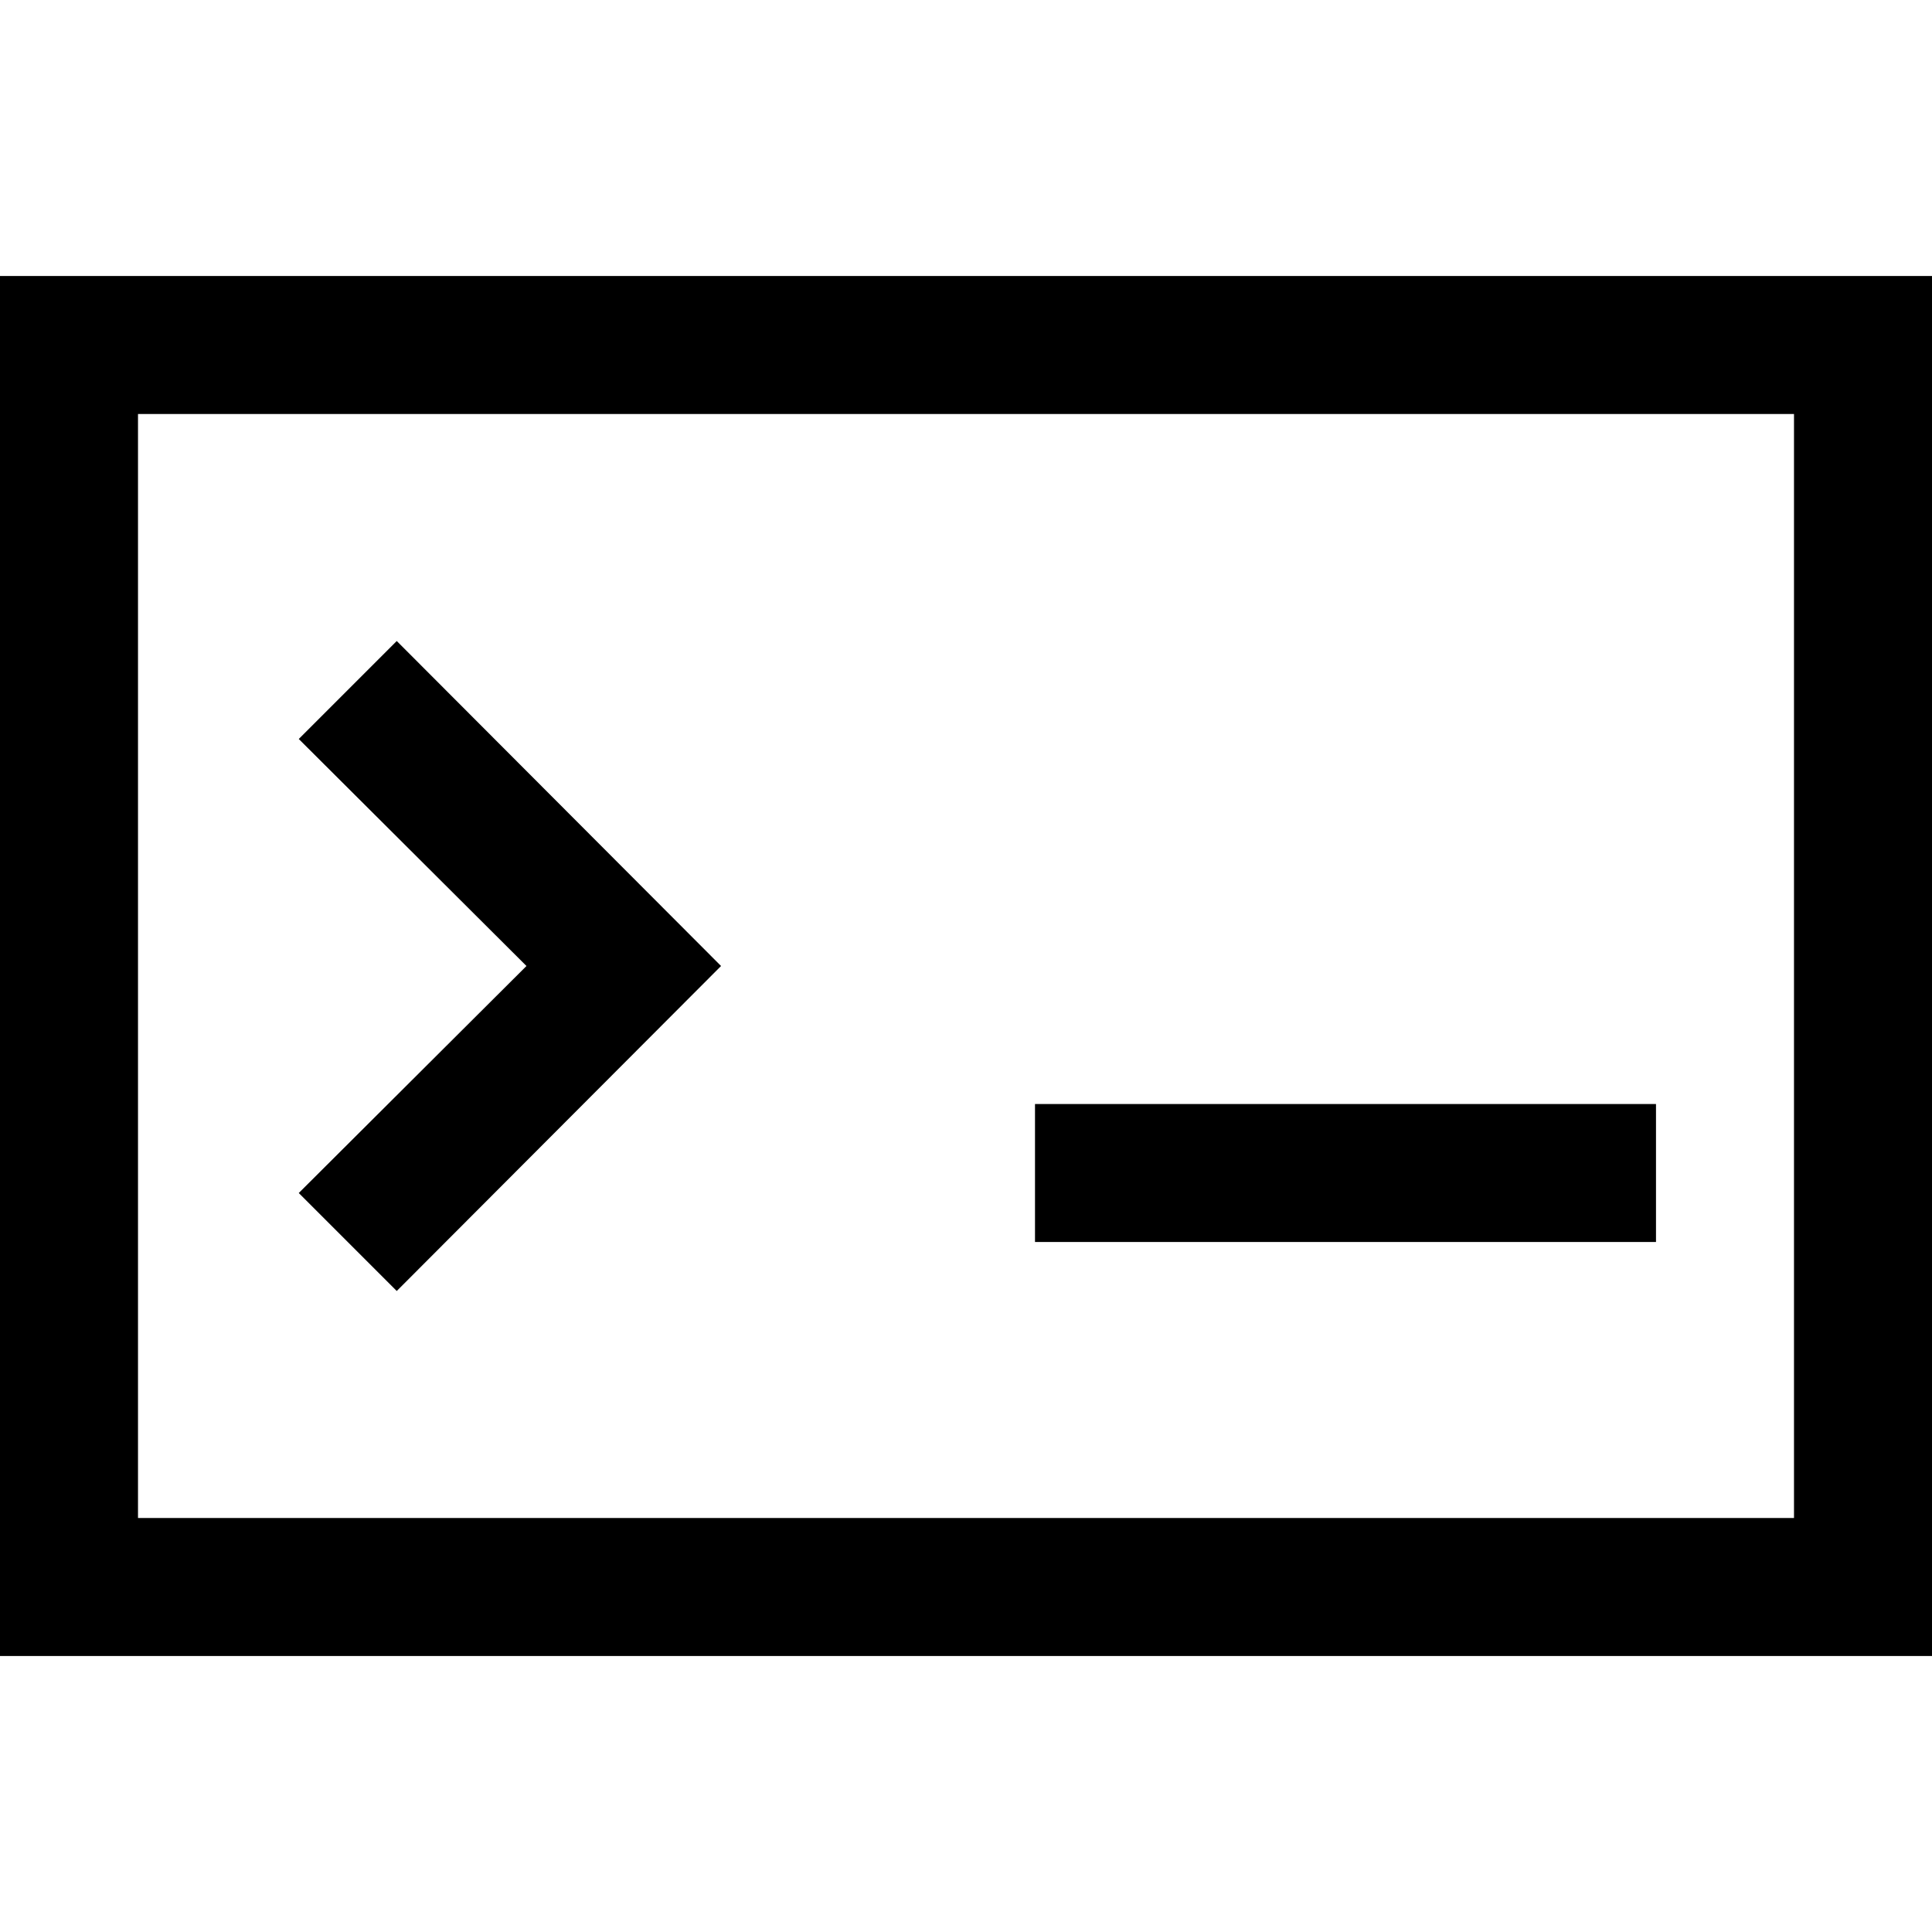
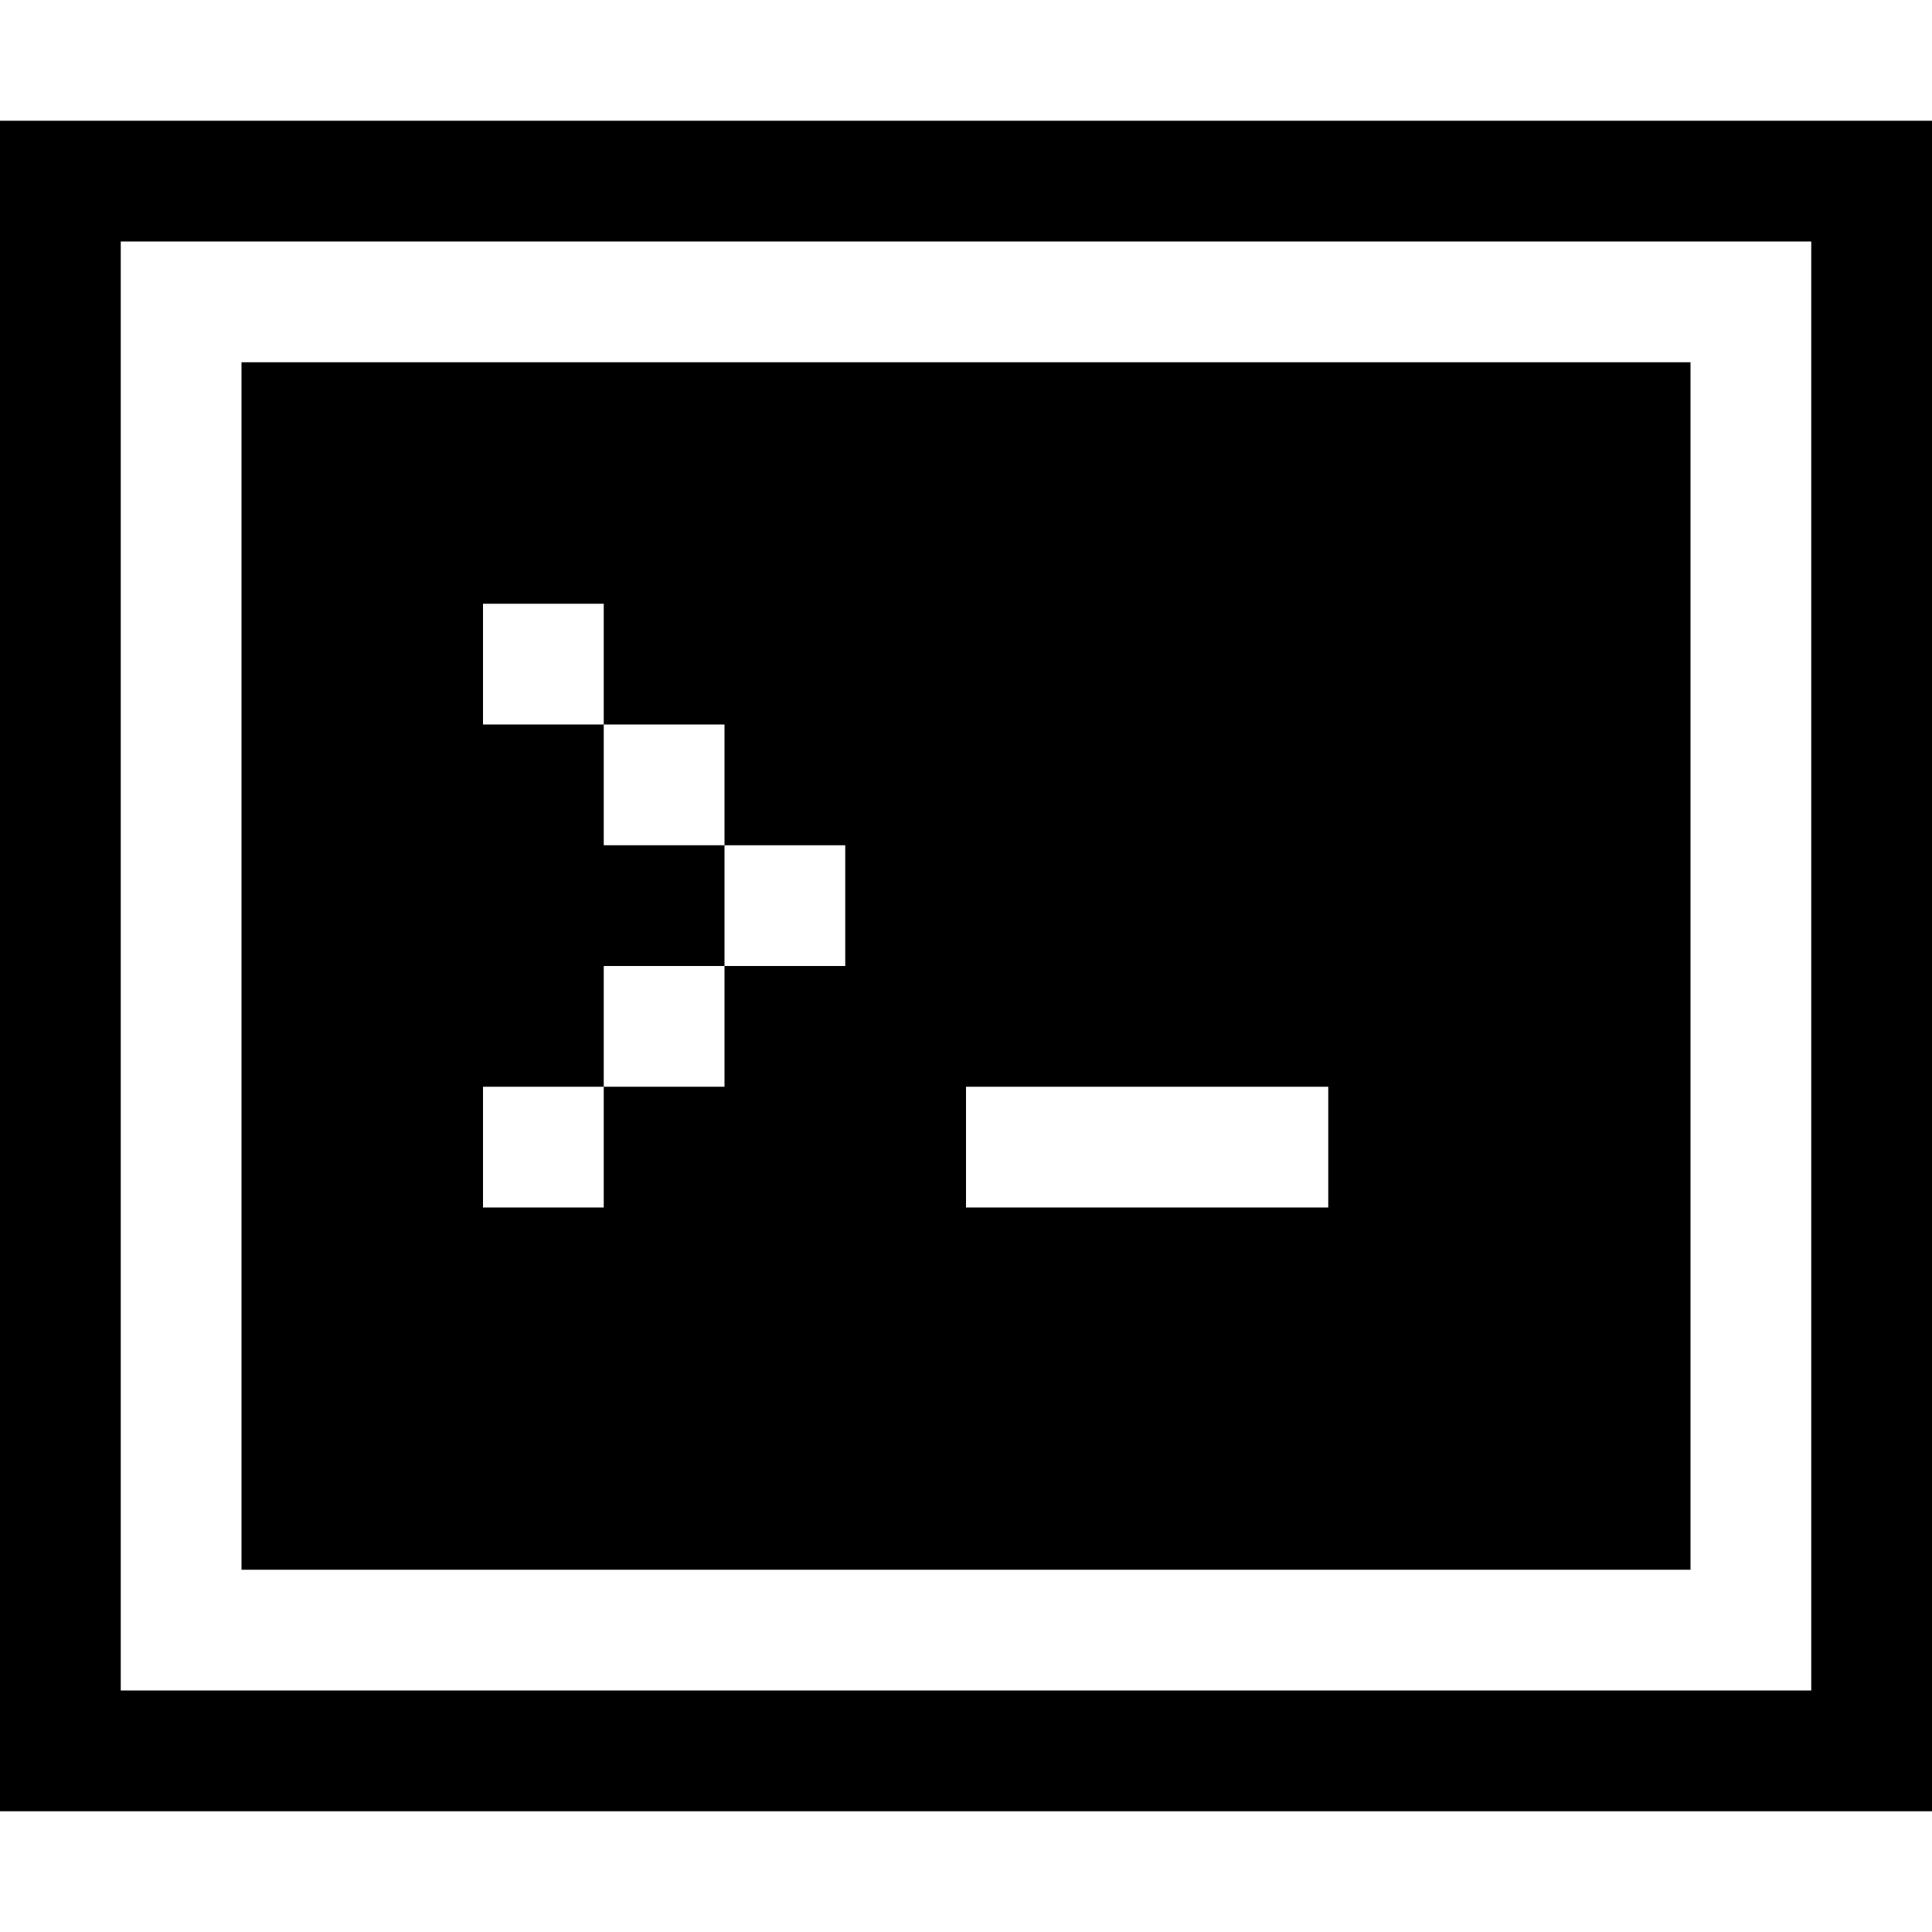
- <svg xmlns="http://www.w3.org/2000/svg" t="1644305354540" class="icon" viewBox="0 0 1024 1024" version="1.1" p-id="3335" width="260" height="260">
-   <path d="M950.857 219.429v585.143H73.143V219.429h877.714z m73.143-73.143H0v731.429h1024V146.286z" p-id="3336" />
-   <path d="M548.571 585.143v73.143h329.143v-73.143zM210.286 339.749l-51.931 51.931L279.04 512l-120.686 120.32 51.931 51.931 171.886-172.251z" p-id="3337" />
+ <svg xmlns="http://www.w3.org/2000/svg" t="1645509388374" class="icon" viewBox="0 0 1024 1024" version="1.1" p-id="3850" width="200" height="200">
+   <defs>
+     <style type="text/css" />
+   </defs>
+   <path d="M0 64l0 896 1024 0 0-896-1024 0zM960 896l-896 0 0-768 896 0 0 768zM896 192l-768 0 0 640 768 0 0-640zM448 512l-64 0 0 64-64 0 0 64-64 0 0-64 64 0 0-64 64 0 0-64-64 0 0-64-64 0 0-64 64 0 0 64 64 0 0 64 64 0 0 64zM704 640l-192 0 0-64 192 0 0 64z" p-id="3851" />
</svg>
